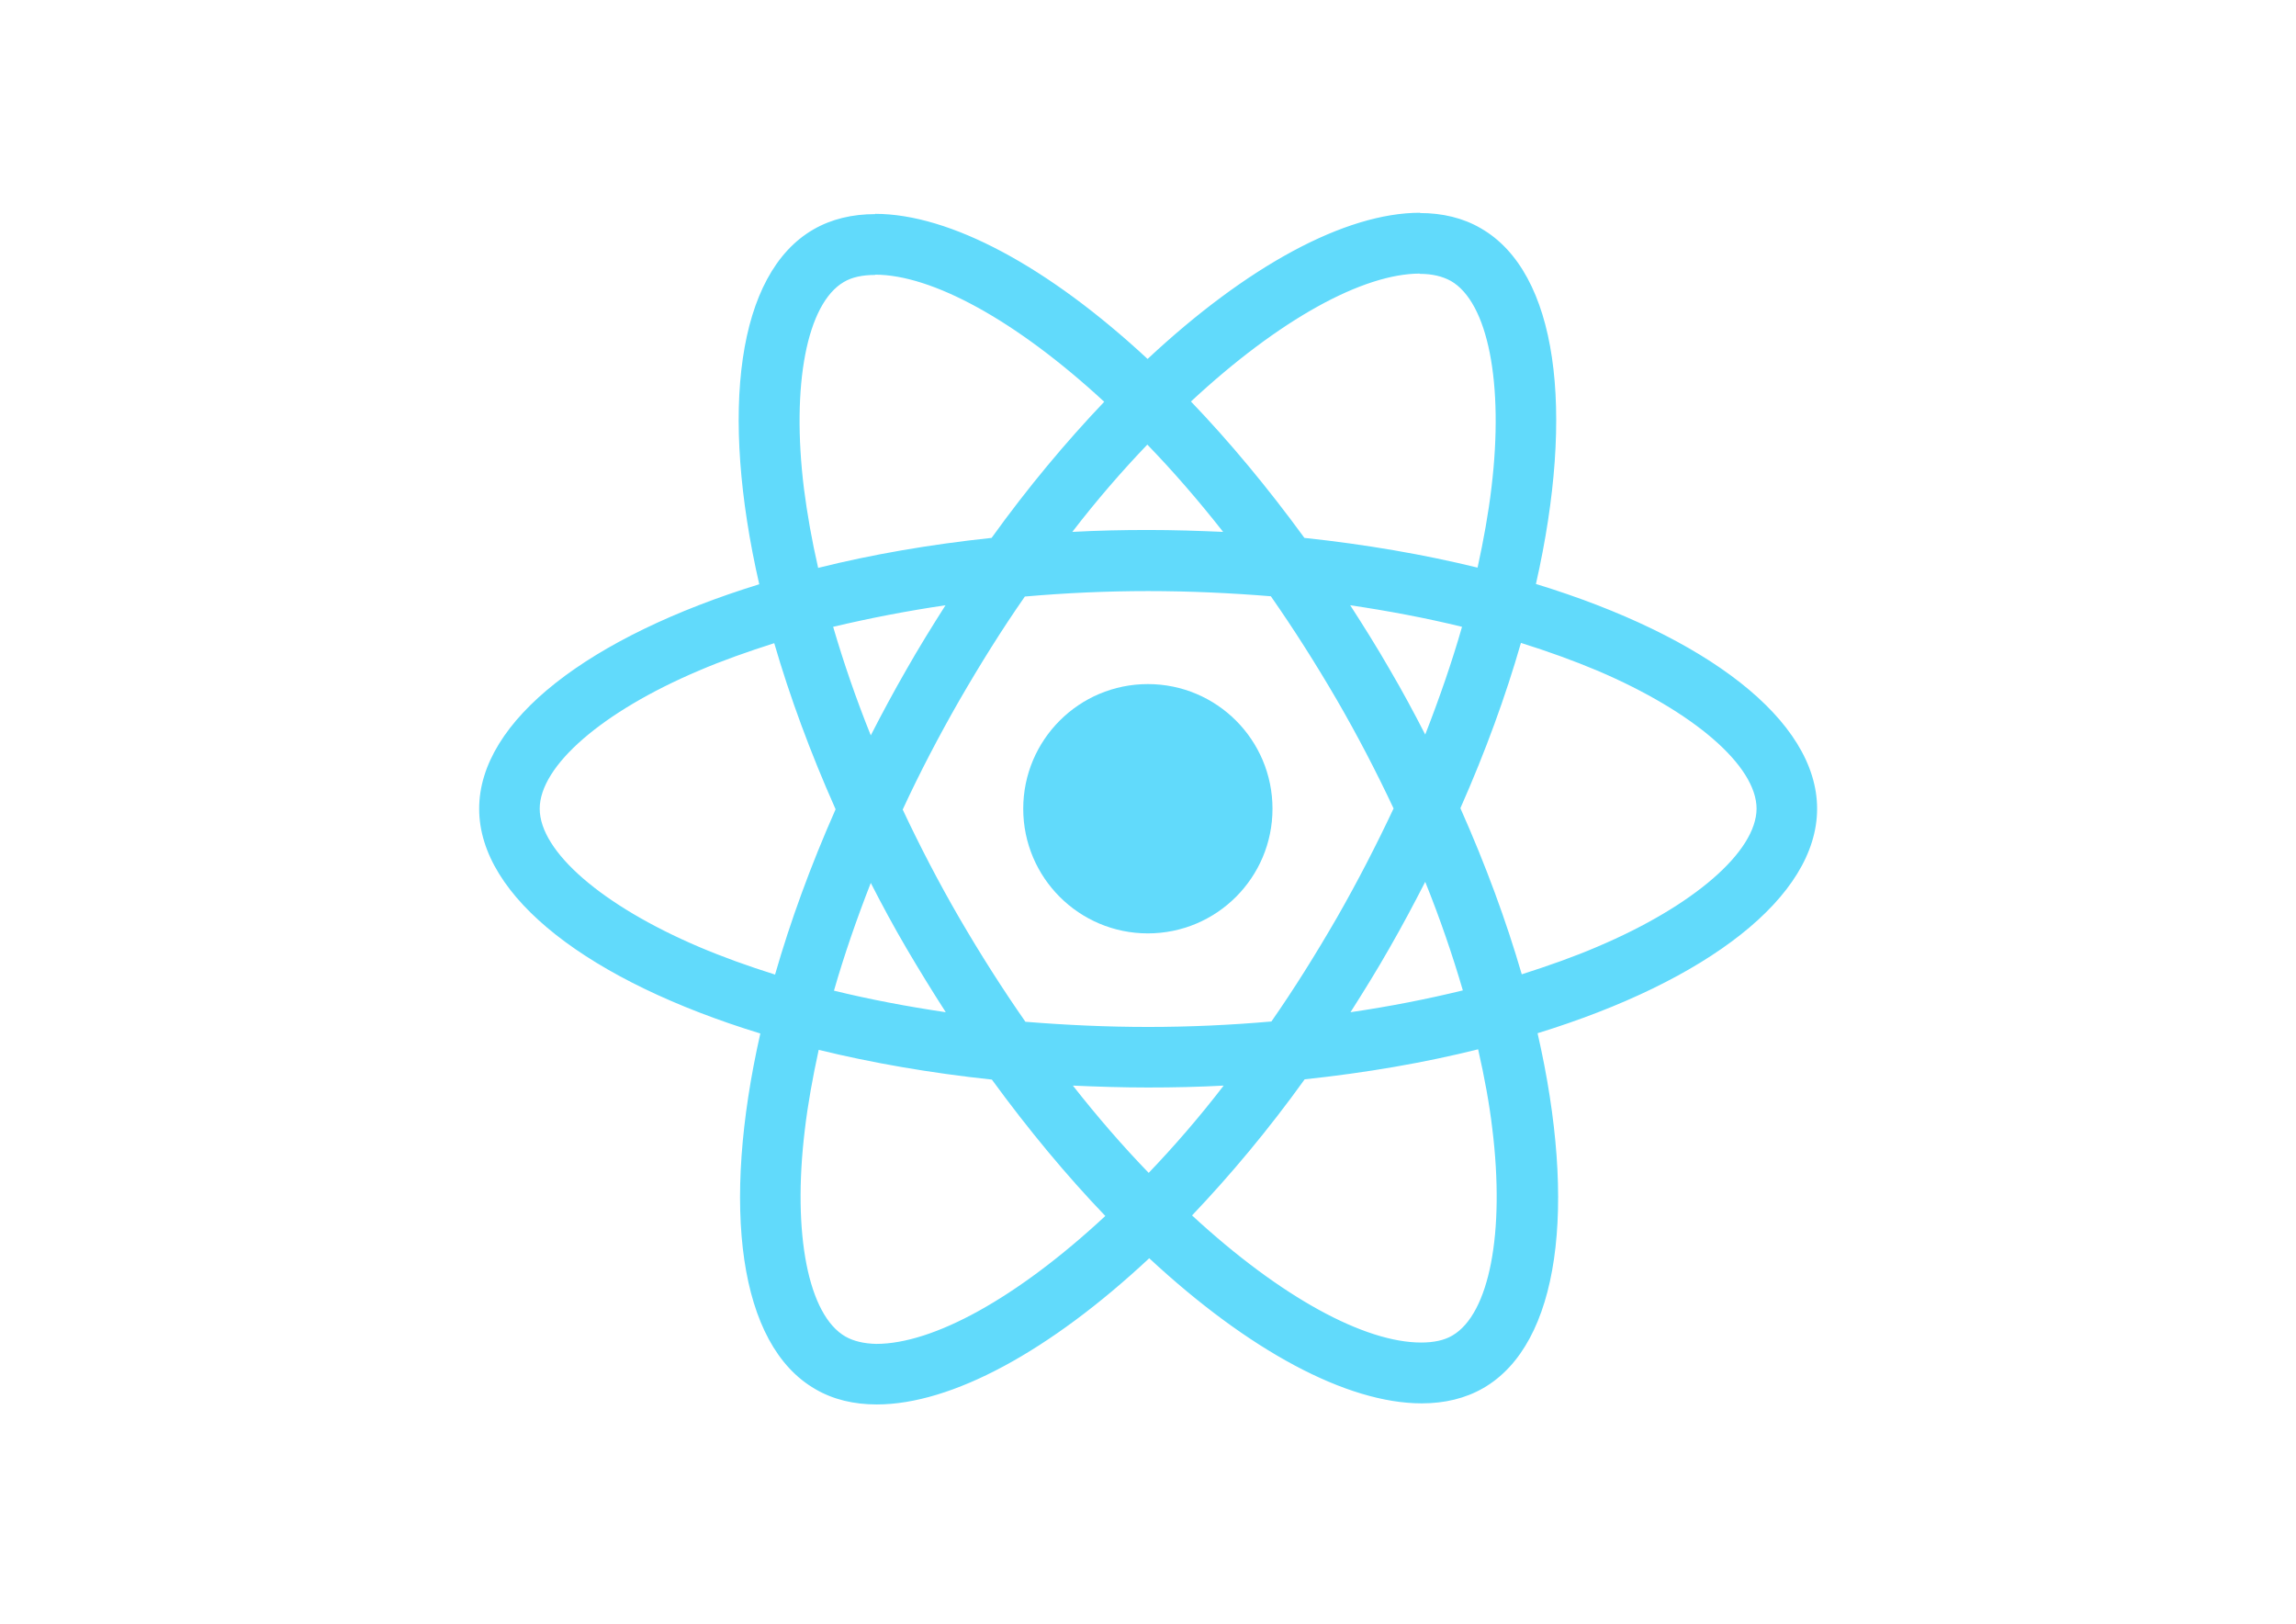
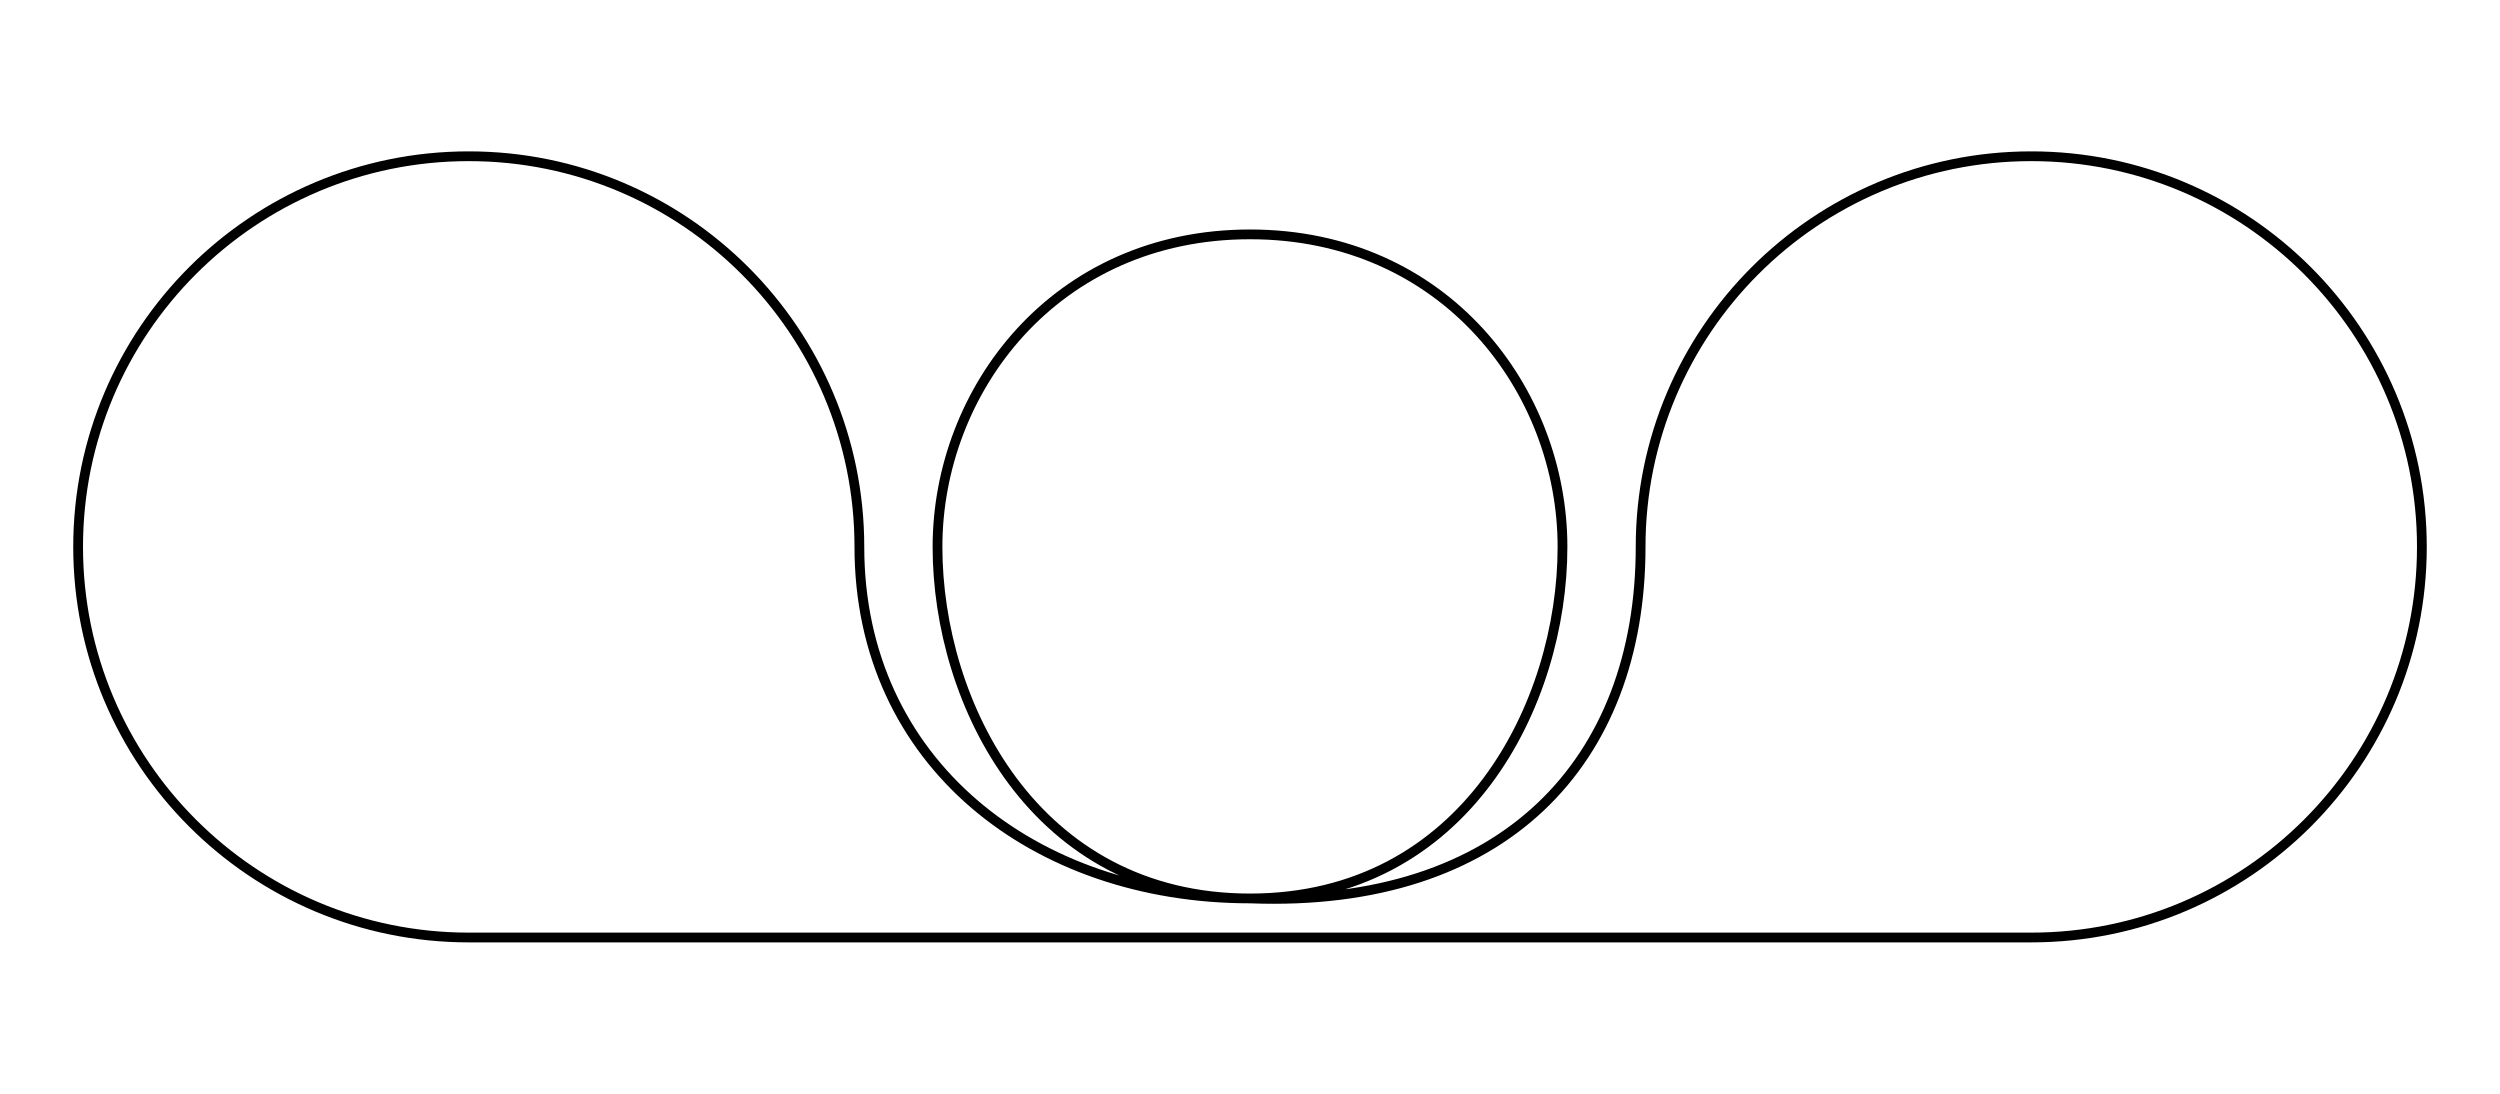
- <svg xmlns="http://www.w3.org/2000/svg" viewBox="0 0 841.9 595.3">
-   <g fill="#61DAFB">
-     <path d="M666.3 296.5c0-32.5-40.7-63.3-103.1-82.4 14.4-63.6 8-114.2-20.2-130.4-6.5-3.8-14.1-5.6-22.4-5.6v22.3c4.6 0 8.3.9 11.4 2.6 13.6 7.8 19.5 37.5 14.9 75.7-1.1 9.4-2.9 19.3-5.1 29.4-19.6-4.8-41-8.5-63.5-10.9-13.5-18.5-27.5-35.3-41.6-50 32.6-30.3 63.2-46.9 84-46.9V78c-27.5 0-63.5 19.6-99.9 53.6-36.4-33.8-72.4-53.2-99.9-53.2v22.3c20.7 0 51.4 16.5 84 46.6-14 14.7-28 31.4-41.3 49.9-22.6 2.4-44 6.1-63.6 11-2.3-10-4-19.7-5.2-29-4.7-38.2 1.1-67.9 14.6-75.8 3-1.8 6.9-2.6 11.5-2.6V78.5c-8.4 0-16 1.8-22.6 5.6-28.1 16.2-34.4 66.7-19.9 130.1-62.2 19.2-102.7 49.9-102.7 82.3 0 32.5 40.7 63.3 103.1 82.4-14.4 63.6-8 114.2 20.2 130.4 6.5 3.8 14.1 5.6 22.5 5.6 27.5 0 63.5-19.6 99.9-53.6 36.4 33.8 72.4 53.2 99.9 53.2 8.4 0 16-1.8 22.6-5.6 28.1-16.2 34.4-66.7 19.9-130.1 62-19.1 102.5-49.9 102.5-82.3zm-130.2-66.7c-3.7 12.9-8.3 26.2-13.5 39.5-4.1-8-8.4-16-13.1-24-4.6-8-9.5-15.8-14.4-23.4 14.2 2.1 27.9 4.7 41 7.9zm-45.8 106.5c-7.8 13.5-15.8 26.3-24.1 38.2-14.9 1.3-30 2-45.2 2-15.1 0-30.2-.7-45-1.9-8.3-11.9-16.4-24.6-24.2-38-7.6-13.1-14.5-26.4-20.8-39.8 6.2-13.4 13.2-26.8 20.7-39.9 7.8-13.5 15.8-26.3 24.1-38.2 14.9-1.3 30-2 45.2-2 15.1 0 30.2.7 45 1.9 8.3 11.9 16.4 24.6 24.2 38 7.6 13.1 14.5 26.4 20.8 39.8-6.3 13.4-13.2 26.8-20.7 39.9zm32.3-13c5.4 13.4 10 26.8 13.8 39.8-13.1 3.2-26.9 5.9-41.2 8 4.9-7.7 9.8-15.6 14.4-23.7 4.6-8 8.9-16.1 13-24.1zM421.2 430c-9.3-9.6-18.6-20.3-27.8-32 9 .4 18.2.7 27.5.7 9.4 0 18.7-.2 27.8-.7-9 11.7-18.3 22.4-27.5 32zm-74.4-58.9c-14.2-2.1-27.9-4.7-41-7.9 3.7-12.9 8.3-26.2 13.5-39.5 4.1 8 8.4 16 13.1 24 4.7 8 9.5 15.8 14.4 23.4zM420.7 163c9.3 9.6 18.6 20.3 27.8 32-9-.4-18.2-.7-27.5-.7-9.4 0-18.7.2-27.8.7 9-11.7 18.3-22.4 27.5-32zm-74 58.9c-4.9 7.7-9.8 15.6-14.4 23.7-4.6 8-8.9 16-13 24-5.4-13.4-10-26.8-13.8-39.8 13.1-3.1 26.9-5.8 41.2-7.9zm-90.5 125.2c-35.4-15.1-58.3-34.9-58.3-50.6 0-15.7 22.9-35.6 58.3-50.6 8.6-3.7 18-7 27.7-10.1 5.7 19.6 13.2 40 22.5 60.9-9.2 20.8-16.6 41.1-22.2 60.6-9.9-3.1-19.3-6.5-28-10.2zM310 490c-13.6-7.8-19.5-37.5-14.9-75.7 1.1-9.4 2.9-19.3 5.1-29.4 19.6 4.8 41 8.5 63.5 10.9 13.5 18.5 27.5 35.3 41.6 50-32.6 30.3-63.2 46.9-84 46.9-4.5-.1-8.3-1-11.3-2.7zm237.2-76.2c4.7 38.2-1.1 67.9-14.6 75.8-3 1.8-6.9 2.6-11.5 2.6-20.7 0-51.4-16.5-84-46.6 14-14.7 28-31.4 41.3-49.9 22.6-2.4 44-6.1 63.6-11 2.3 10.1 4.1 19.8 5.2 29.1zm38.5-66.7c-8.6 3.7-18 7-27.7 10.1-5.7-19.6-13.2-40-22.5-60.9 9.2-20.8 16.6-41.1 22.2-60.6 9.9 3.1 19.3 6.5 28.1 10.2 35.4 15.1 58.3 34.9 58.3 50.6-.1 15.7-23 35.6-58.4 50.6zM320.8 78.4z" />
-     <circle cx="420.9" cy="296.5" r="45.7" />
-     <path d="M520.5 78.1z" />
-   </g>
+ <svg width="256" height="112" viewBox="0 0 256 112">
+   <path fill="none" stroke="currentColor" stroke-width="1" d="M8,56 C8,33.909 25.909,16 48,16 C70.091,16 88,33.909 88,56 C88,78.091 105.909,92 128,92 C150.091,92 160,72 160,56 C160,40 148,24 128,24 C108,24 96,40 96,56 C96,72 105.909,92 128,92 C154,93 168,78 168,56 C168,33.909 185.909,16 208,16 C230.091,16 248,33.909 248,56 C248,78.091 230.091,96 208,96 L48,96 C25.909,96 8,78.091 8,56 Z" />
</svg>
